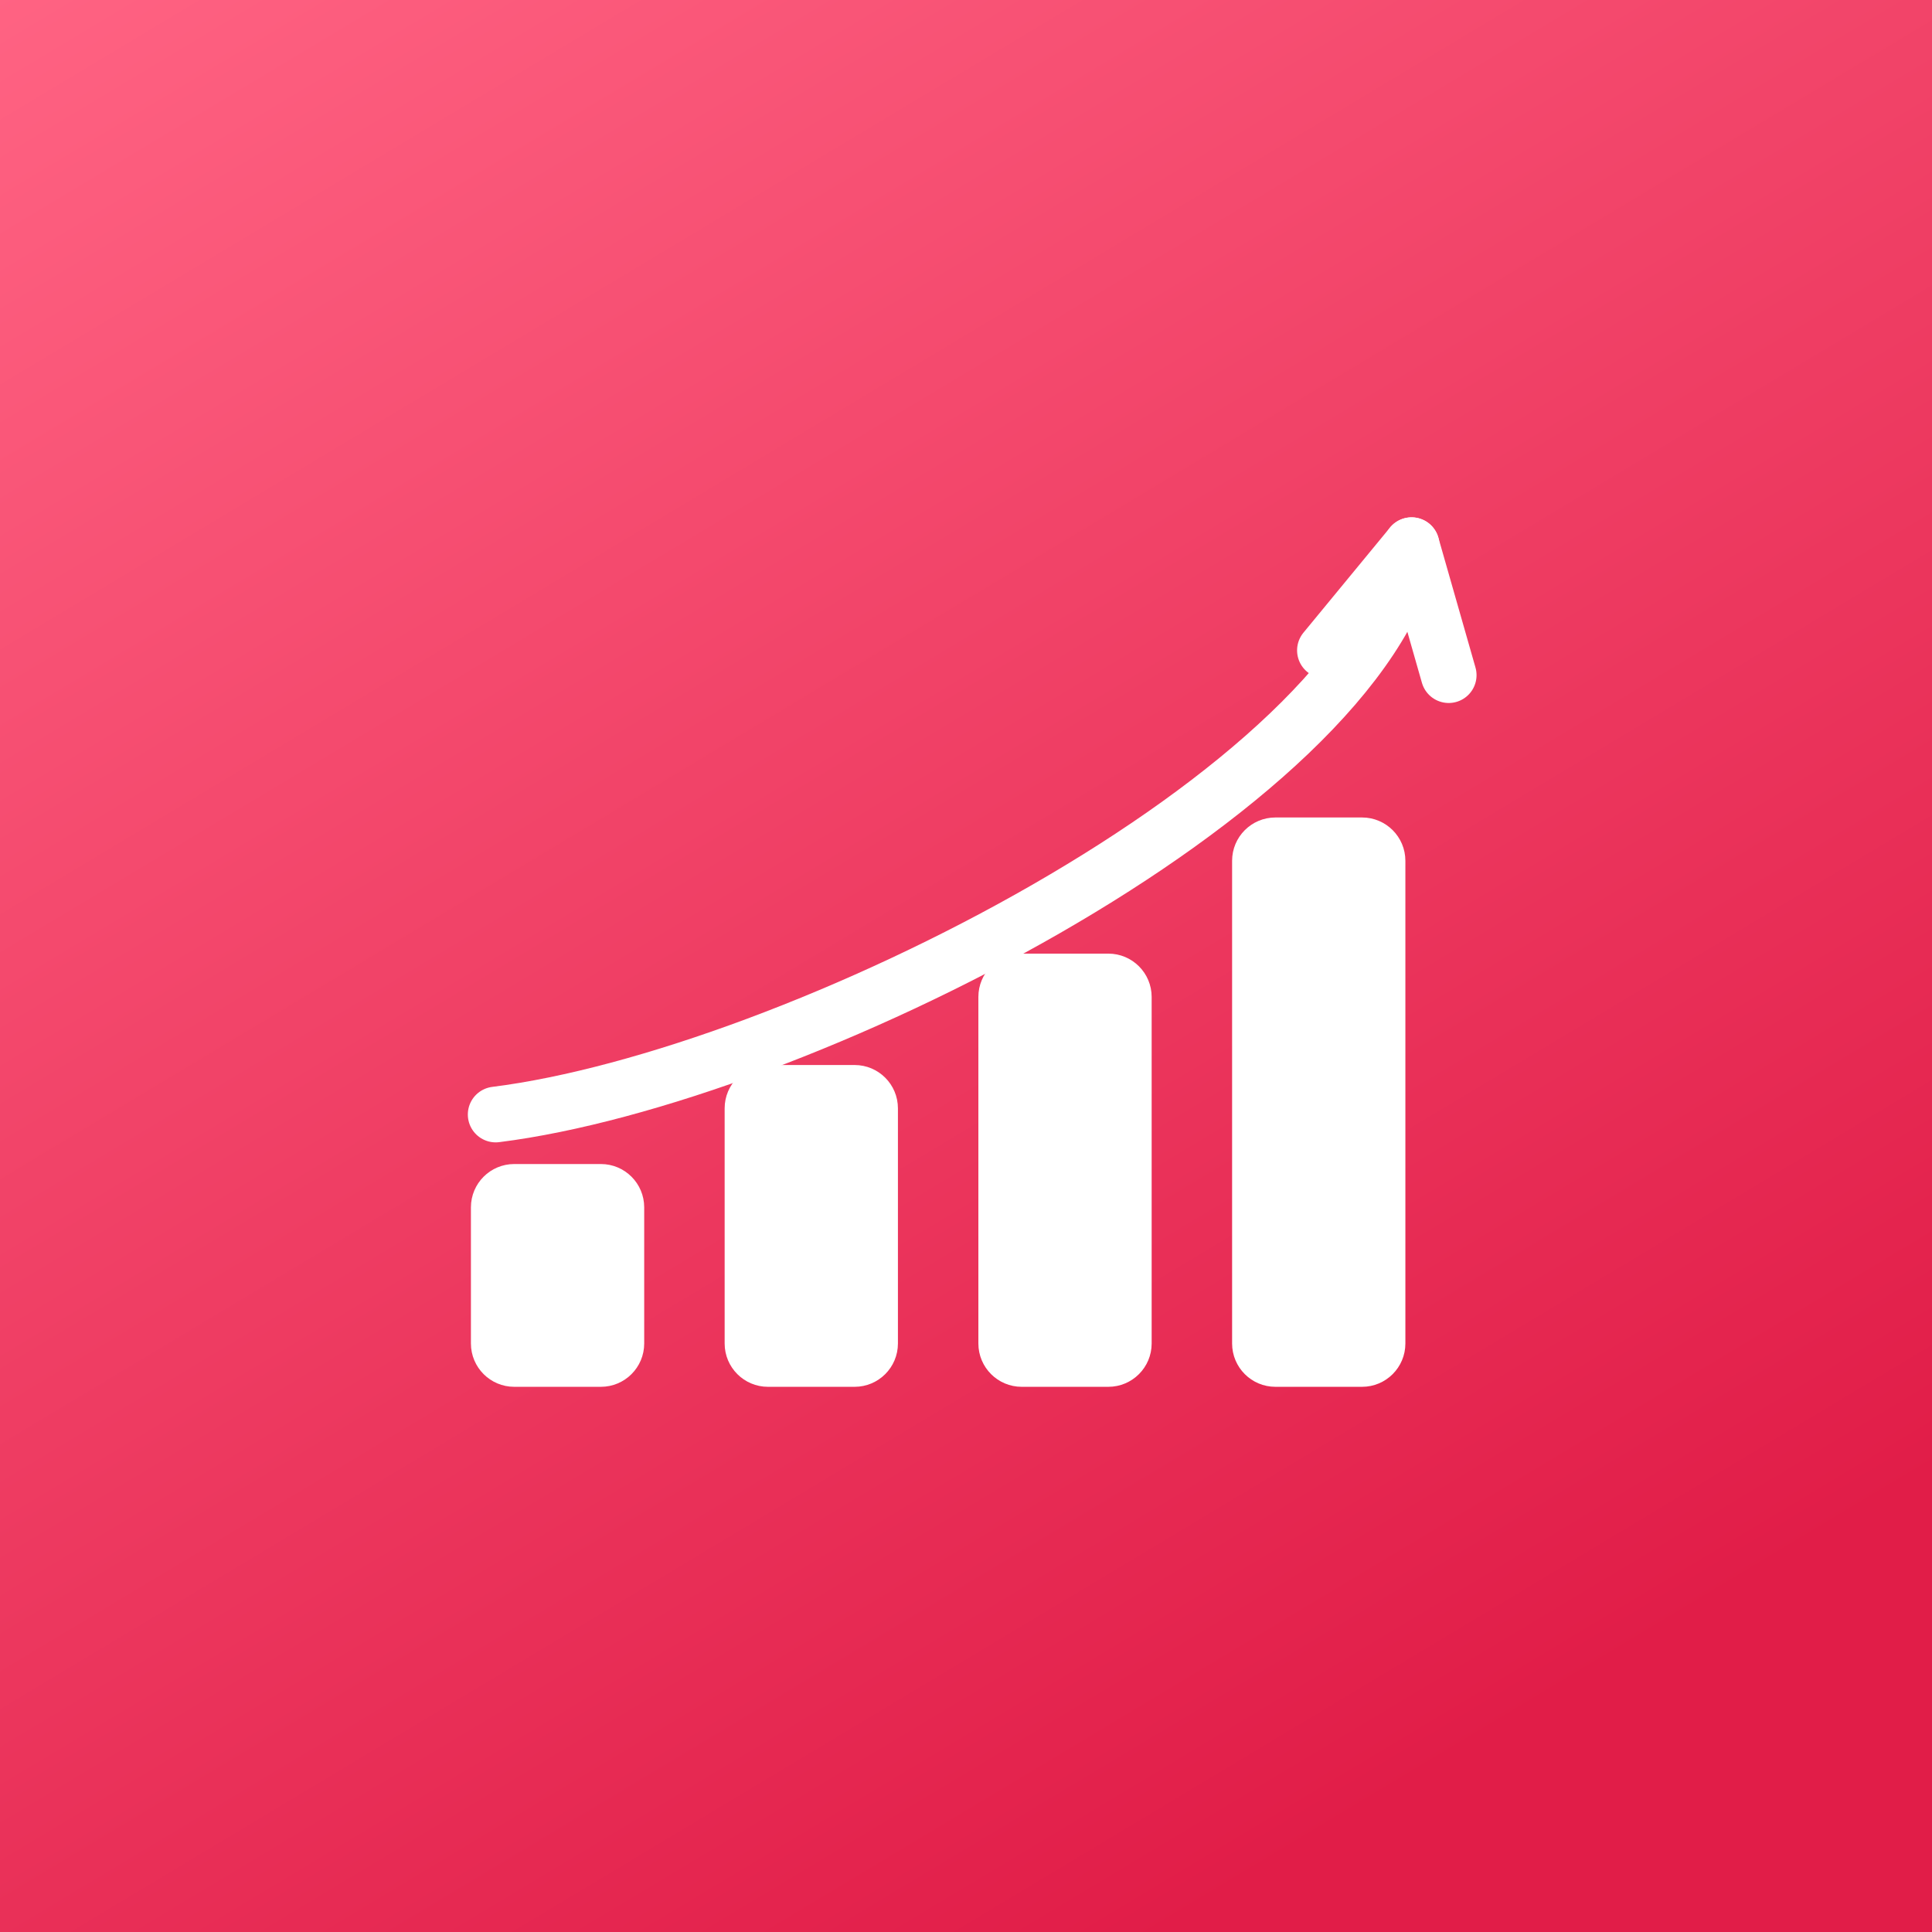
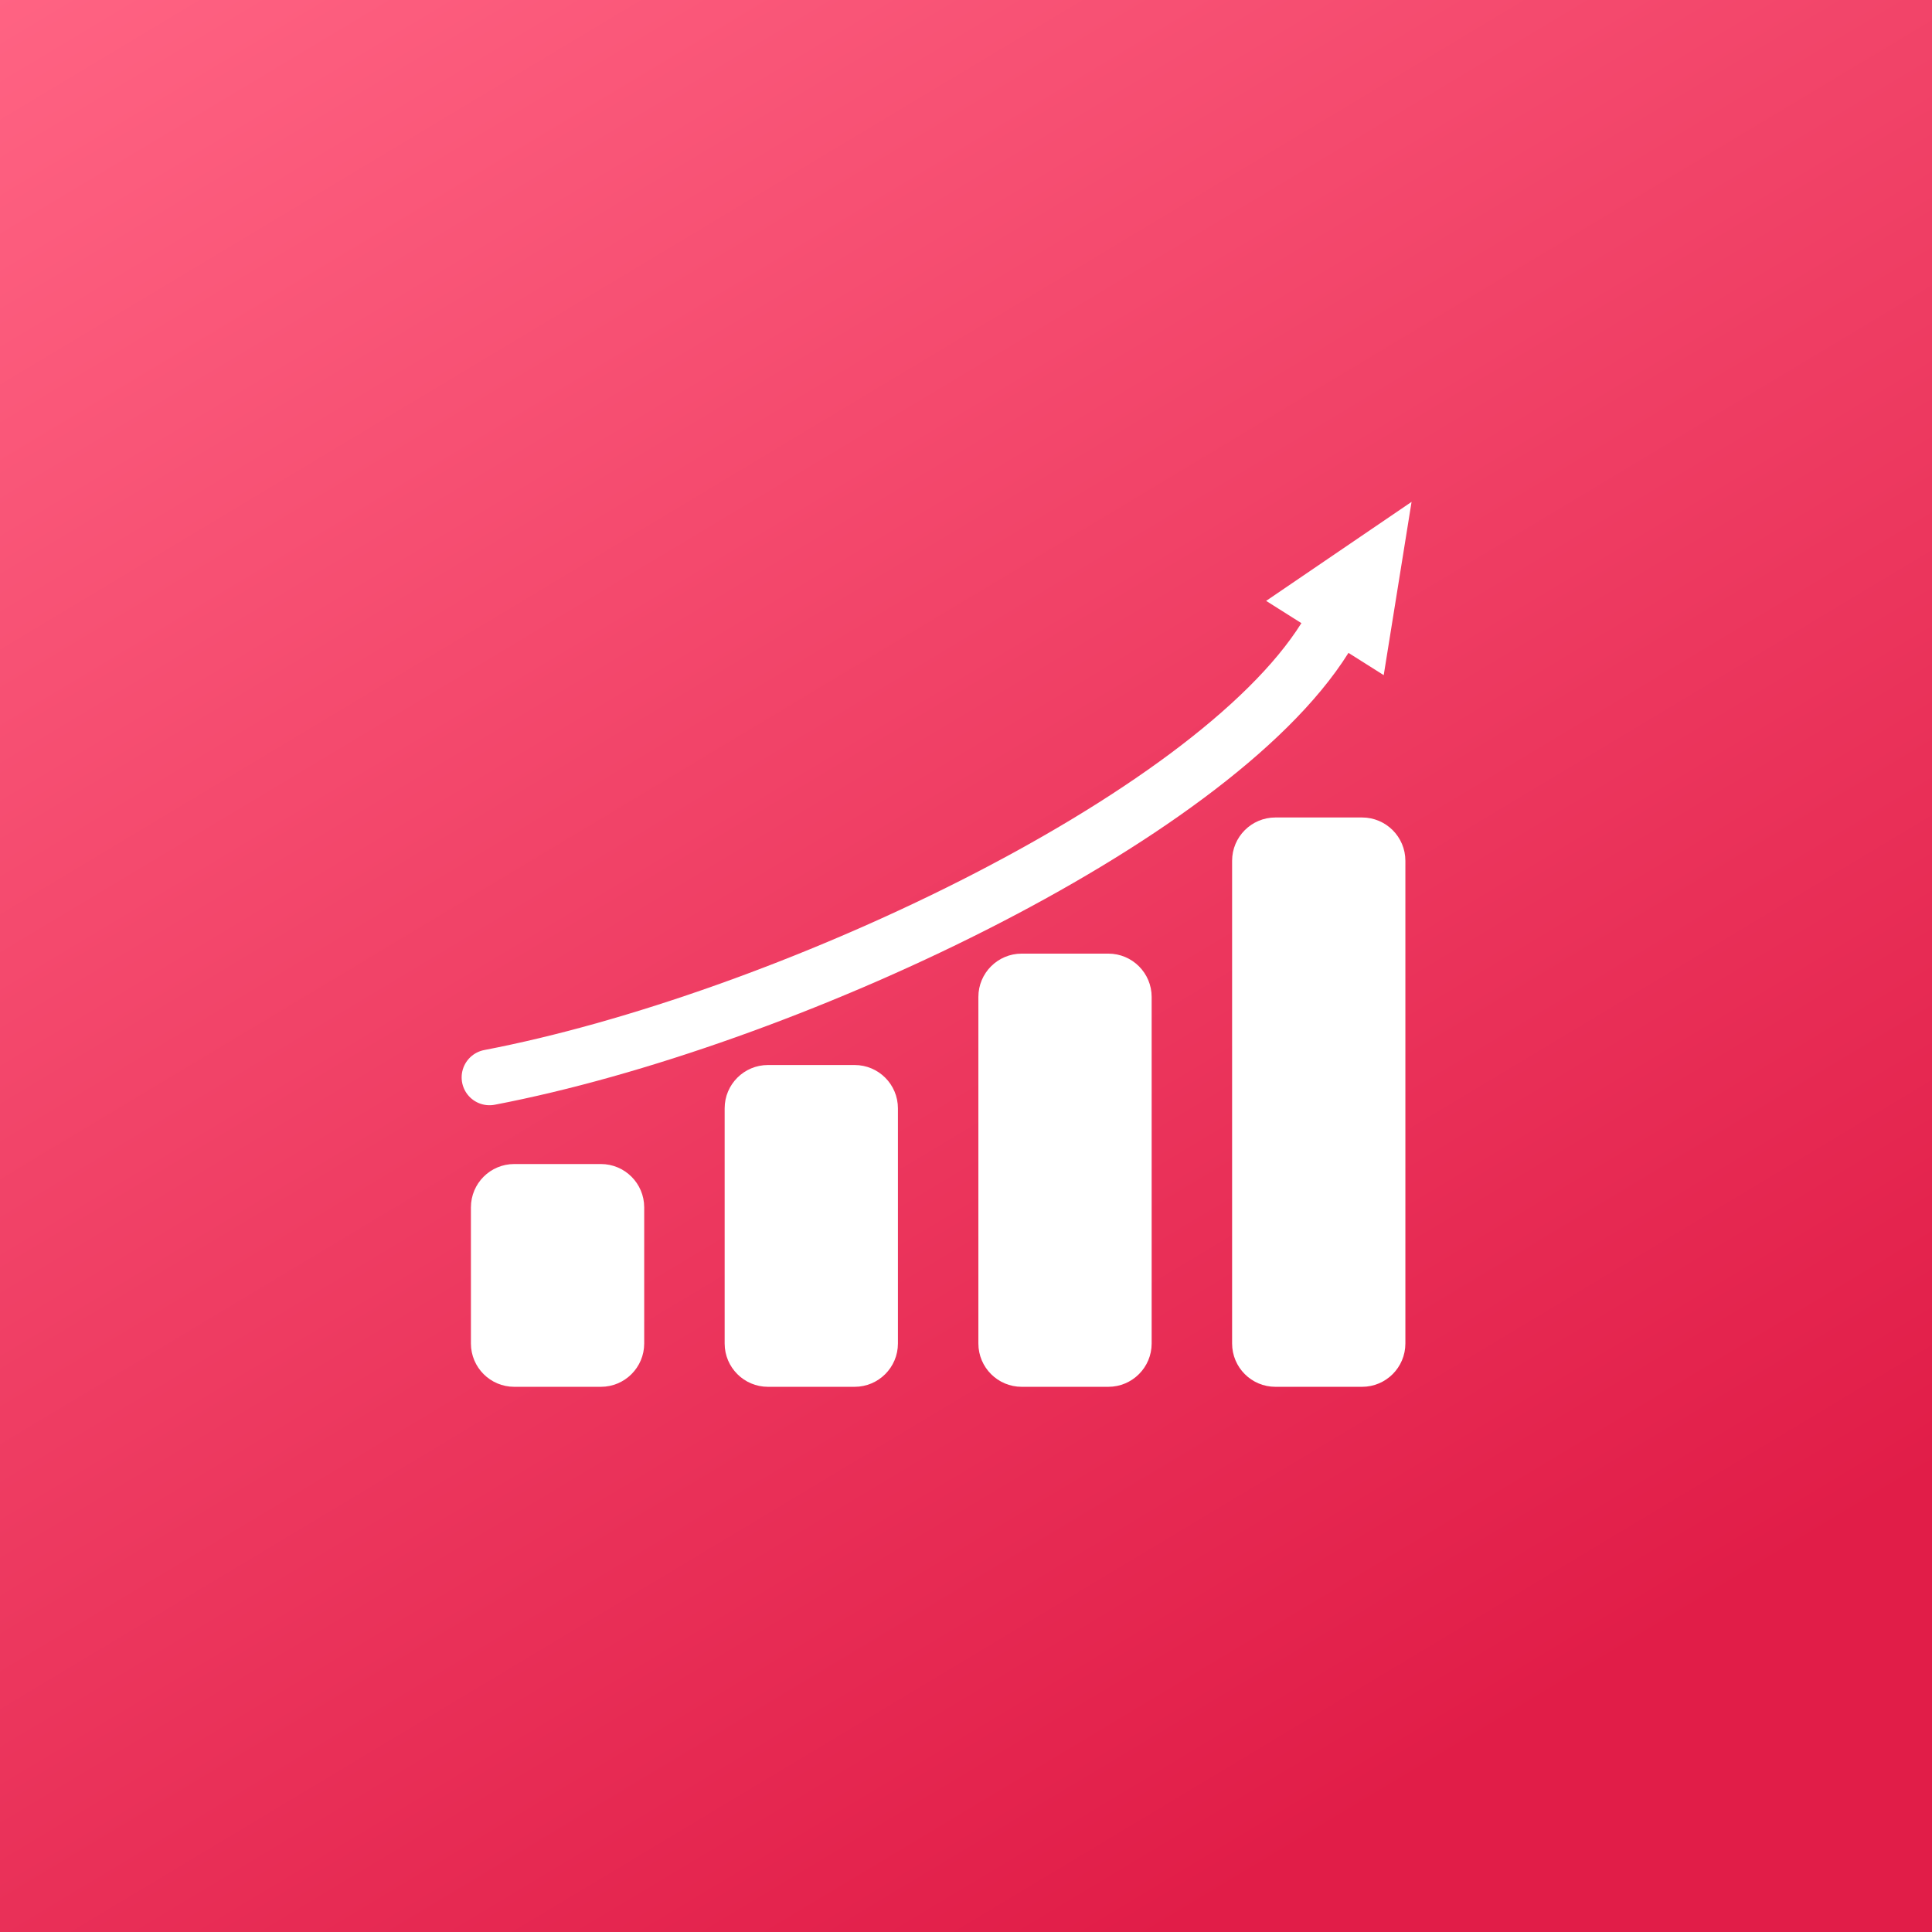
<svg xmlns="http://www.w3.org/2000/svg" viewBox="0 0 512 512" width="512" height="512">
  <defs>
    <linearGradient id="bg" x1="0%" y1="0%" x2="60%" y2="100%">
      <stop offset="0%" stop-color="#FF6383" />
      <stop offset="100%" stop-color="#E11D48" />
    </linearGradient>
  </defs>
  <rect width="512" height="512" fill="url(#bg)" />
  <g transform="translate(256 256) scale(0.82) translate(-256 -256)">
    <g fill="#ffffff">
      <rect x="96" y="320" width="56" height="72" rx="14" />
      <rect x="178" y="288" width="56" height="104" rx="14" />
      <rect x="260" y="252" width="56" height="140" rx="14" />
      <rect x="342" y="208" width="56" height="184" rx="14" />
    </g>
-     <g fill="none" stroke="#ffffff" stroke-width="18" stroke-linejoin="round" stroke-linecap="round">
-       <path d="M104,304 C200,292 384,200 400,120" />
-       <polyline points="372,154 400,120 412,162" />
-     </g>
+     <path d="M102,292 C196,274 335,209 372,150" fill="none" stroke="#ffffff" stroke-width="18" stroke-linecap="round" />
+     <path d="M400,106 353,138 391,162 Z" fill="#ffffff" />
  </g>
</svg>
